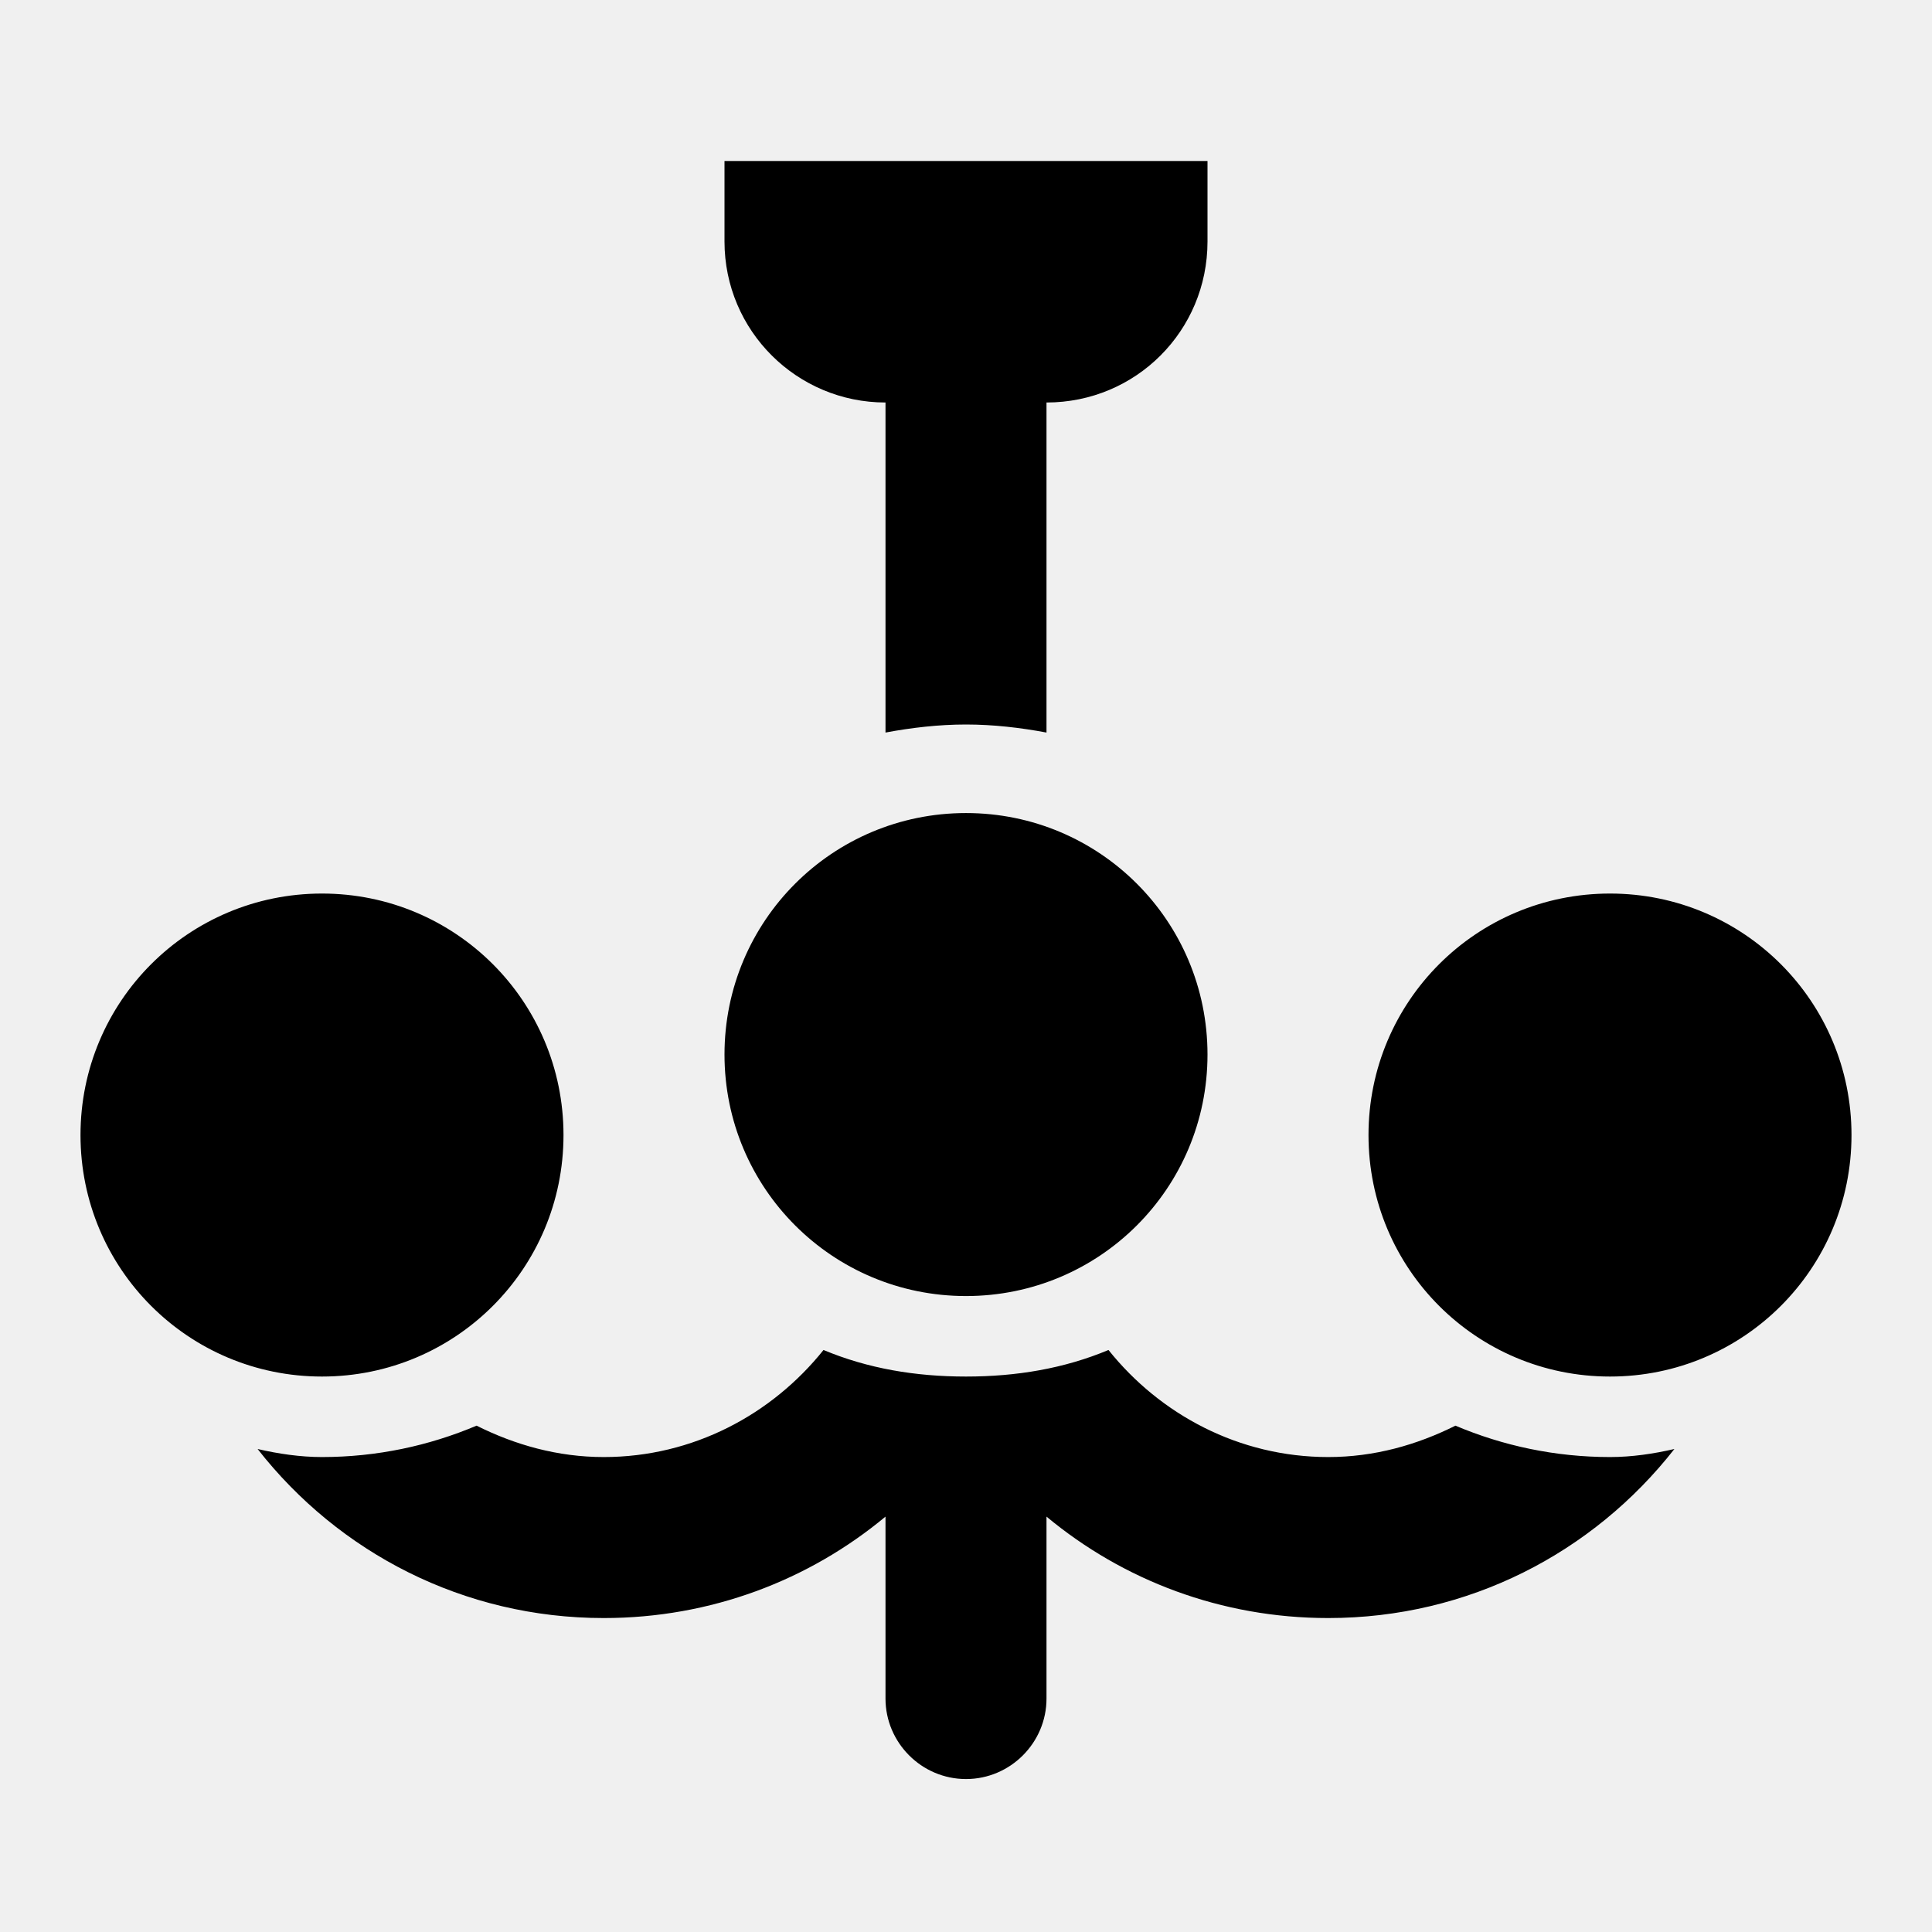
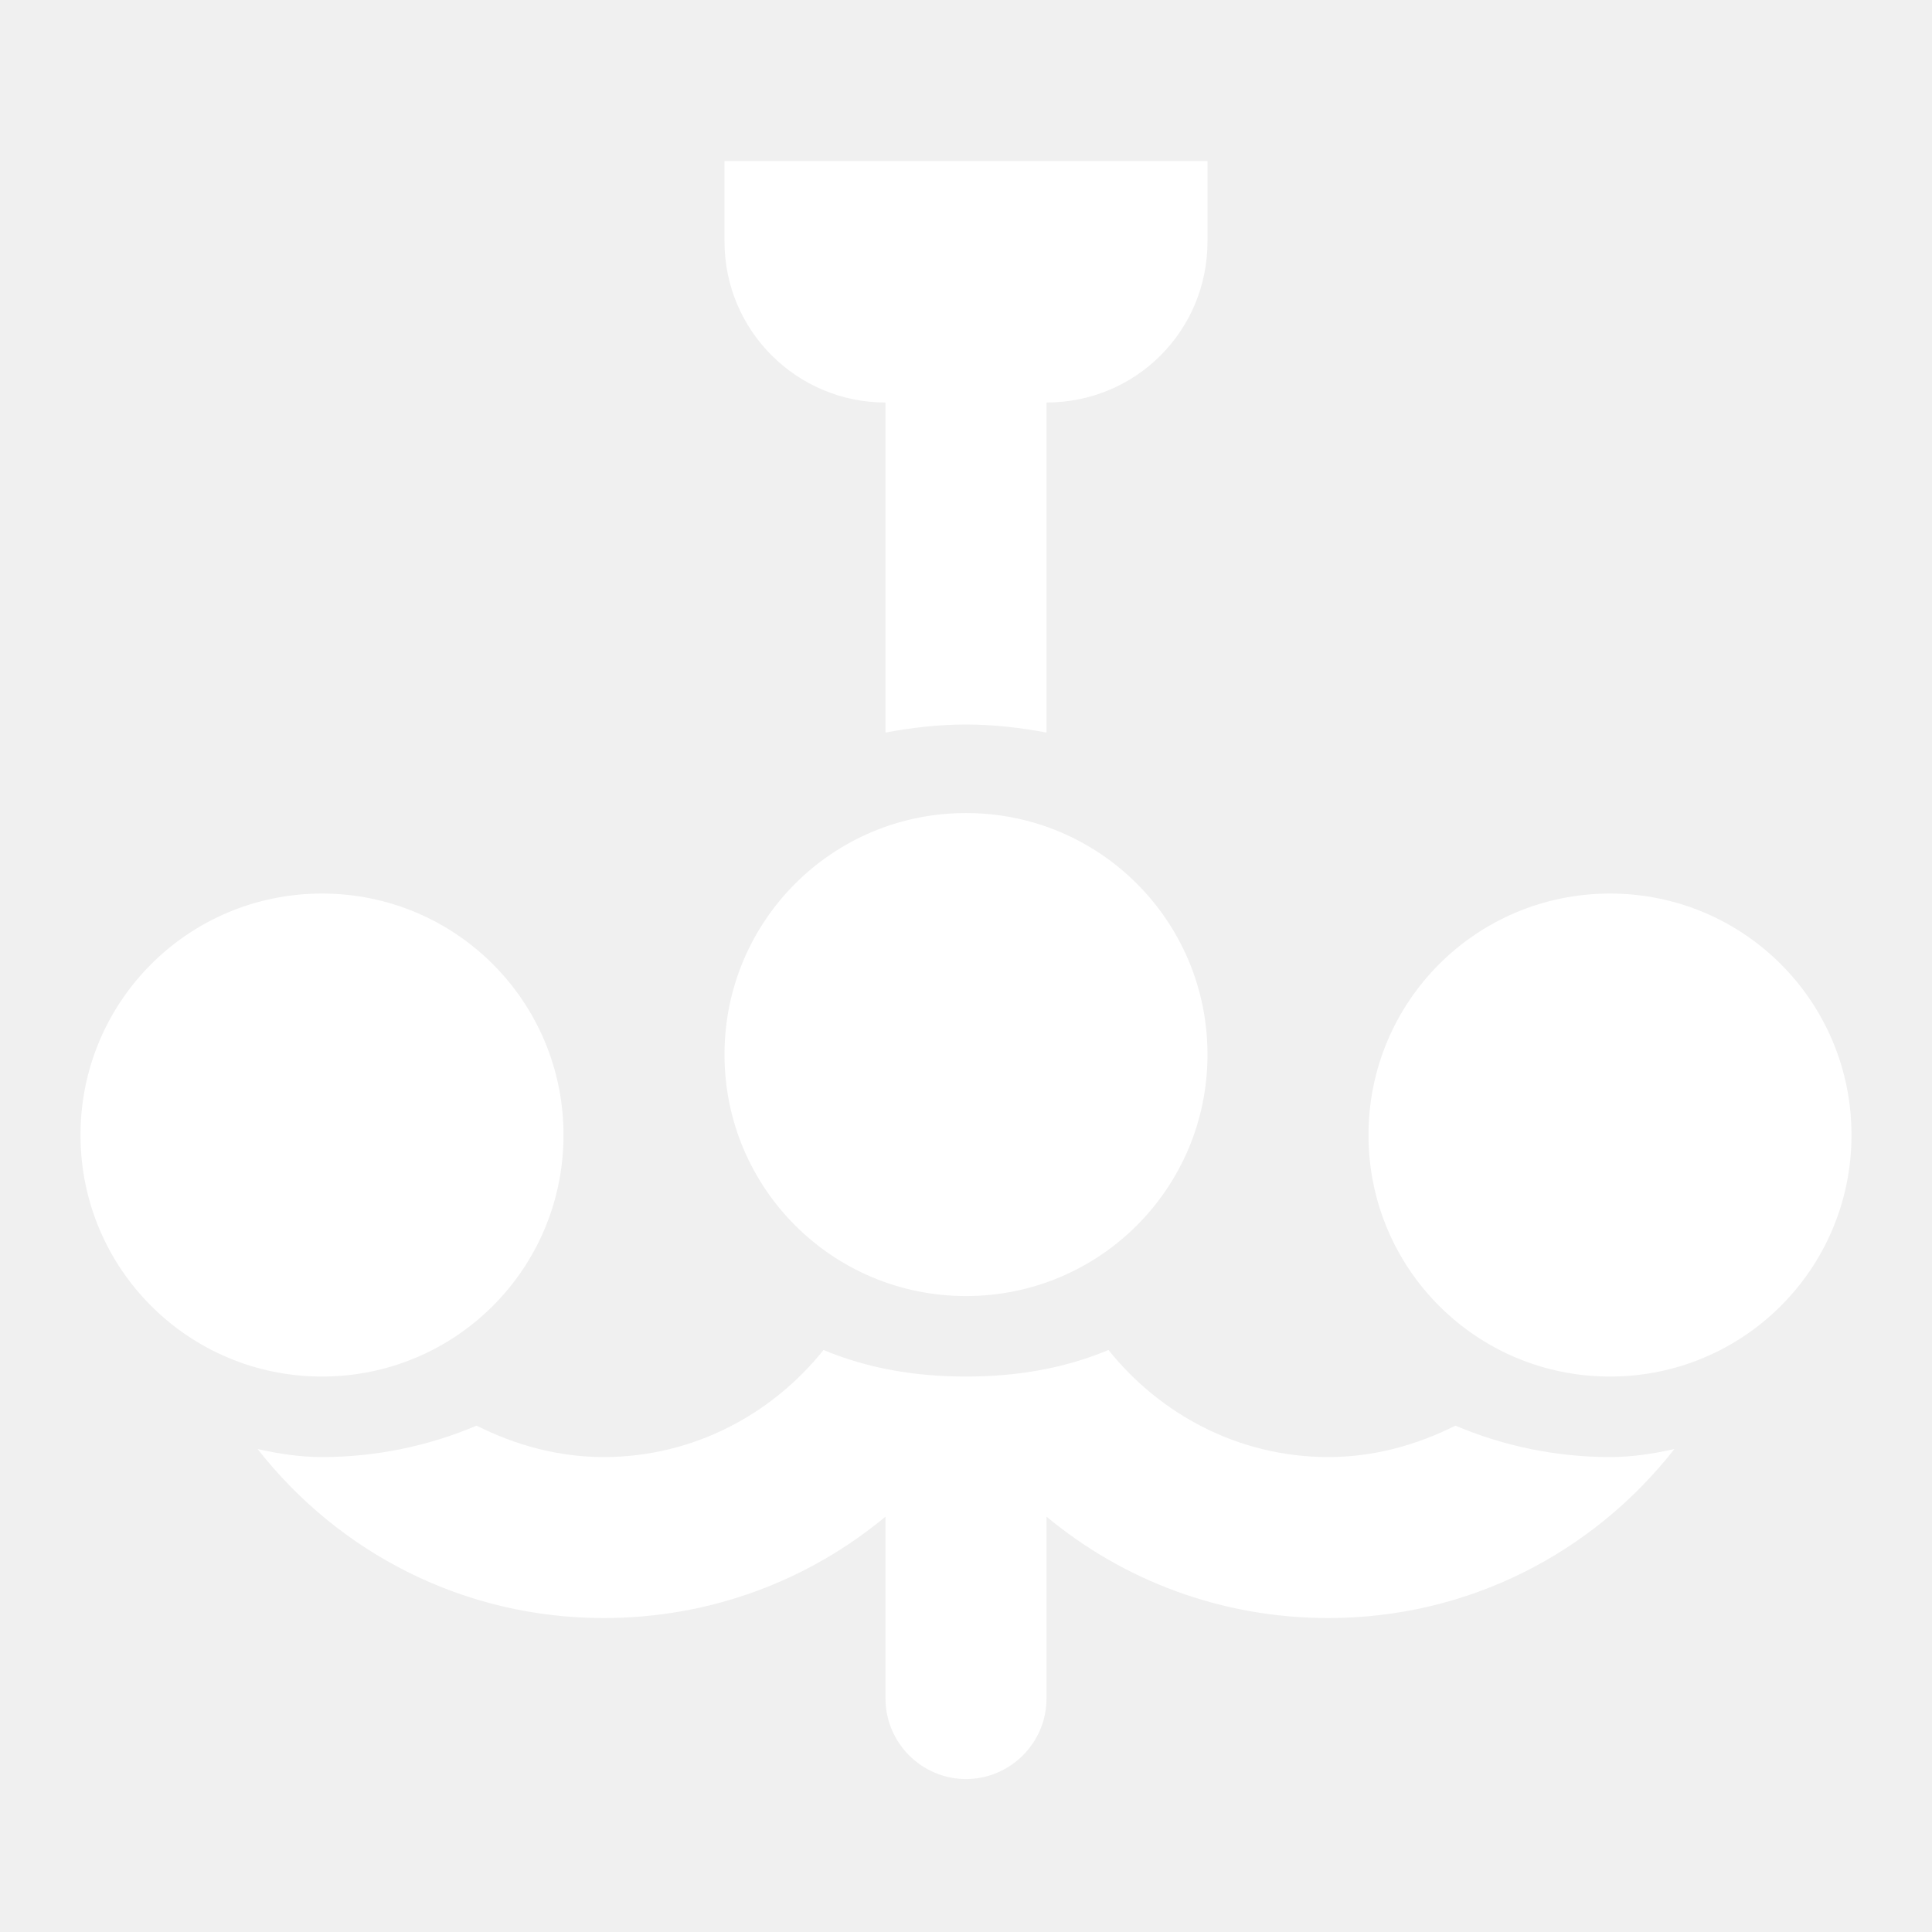
<svg xmlns="http://www.w3.org/2000/svg" viewBox="0 0 24 24">
-   <path d="M15 13.1C15 14.76 13.66 16.1 12 16.1S9 14.76 9 13.1 10.34 10.1 12 10.1 15 11.44 15 13.1M9 2V3C9 4.11 9.9 5 11 5V9.1C11.32 9.04 11.66 9 12 9S12.68 9.04 13 9.1V5C14.11 5 15 4.11 15 3V2H9M4 11.1C2.34 11.1 1 12.44 1 14.1S2.34 17.1 4 17.1 7 15.76 7 14.1 5.66 11.1 4 11.1M20 11.1C18.34 11.1 17 12.44 17 14.1S18.34 17.1 20 17.1 23 15.76 23 14.1 21.66 11.1 20 11.1M20 18.1C19.32 18.1 18.67 17.96 18.08 17.71C17.6 17.95 17.07 18.1 16.5 18.1C15.39 18.1 14.41 17.57 13.77 16.77C13.22 17 12.63 17.1 12 17.1S10.78 17 10.23 16.77C9.59 17.57 8.61 18.1 7.5 18.1C6.93 18.1 6.4 17.95 5.92 17.71C5.33 17.96 4.68 18.1 4 18.1C3.73 18.1 3.46 18.06 3.2 18C4.21 19.29 5.76 20.1 7.5 20.1C8.83 20.1 10.05 19.63 11 18.84V21.1C11 21.65 11.45 22.1 12 22.1C12.55 22.1 13 21.65 13 21.1V18.84C13.95 19.63 15.17 20.1 16.5 20.1C18.24 20.1 19.79 19.29 20.8 18C20.54 18.06 20.27 18.1 20 18.1Z" />
+   <path fill="white" d="M15 13.1C15 14.76 13.66 16.1 12 16.1S9 14.76 9 13.1 10.34 10.1 12 10.1 15 11.44 15 13.1M9 2V3C9 4.11 9.9 5 11 5V9.1C11.32 9.04 11.66 9 12 9S12.68 9.04 13 9.1V5C14.11 5 15 4.11 15 3V2H9M4 11.1C2.34 11.1 1 12.44 1 14.1S2.34 17.1 4 17.1 7 15.76 7 14.1 5.66 11.1 4 11.1M20 11.1C18.34 11.1 17 12.44 17 14.1S18.34 17.1 20 17.1 23 15.76 23 14.1 21.66 11.1 20 11.1M20 18.1C19.32 18.1 18.67 17.96 18.08 17.71C17.6 17.95 17.07 18.1 16.5 18.1C15.39 18.1 14.41 17.57 13.77 16.77C13.22 17 12.63 17.1 12 17.1S10.78 17 10.23 16.77C9.59 17.57 8.61 18.1 7.5 18.1C6.93 18.1 6.4 17.95 5.92 17.71C5.33 17.96 4.68 18.1 4 18.1C3.73 18.1 3.46 18.06 3.2 18C4.21 19.29 5.76 20.1 7.5 20.1C8.83 20.1 10.05 19.63 11 18.84V21.1C11 21.65 11.45 22.1 12 22.1C12.55 22.1 13 21.65 13 21.1V18.84C13.95 19.63 15.17 20.1 16.5 20.1C18.24 20.1 19.79 19.29 20.8 18C20.54 18.06 20.27 18.1 20 18.1Z" />
</svg>
